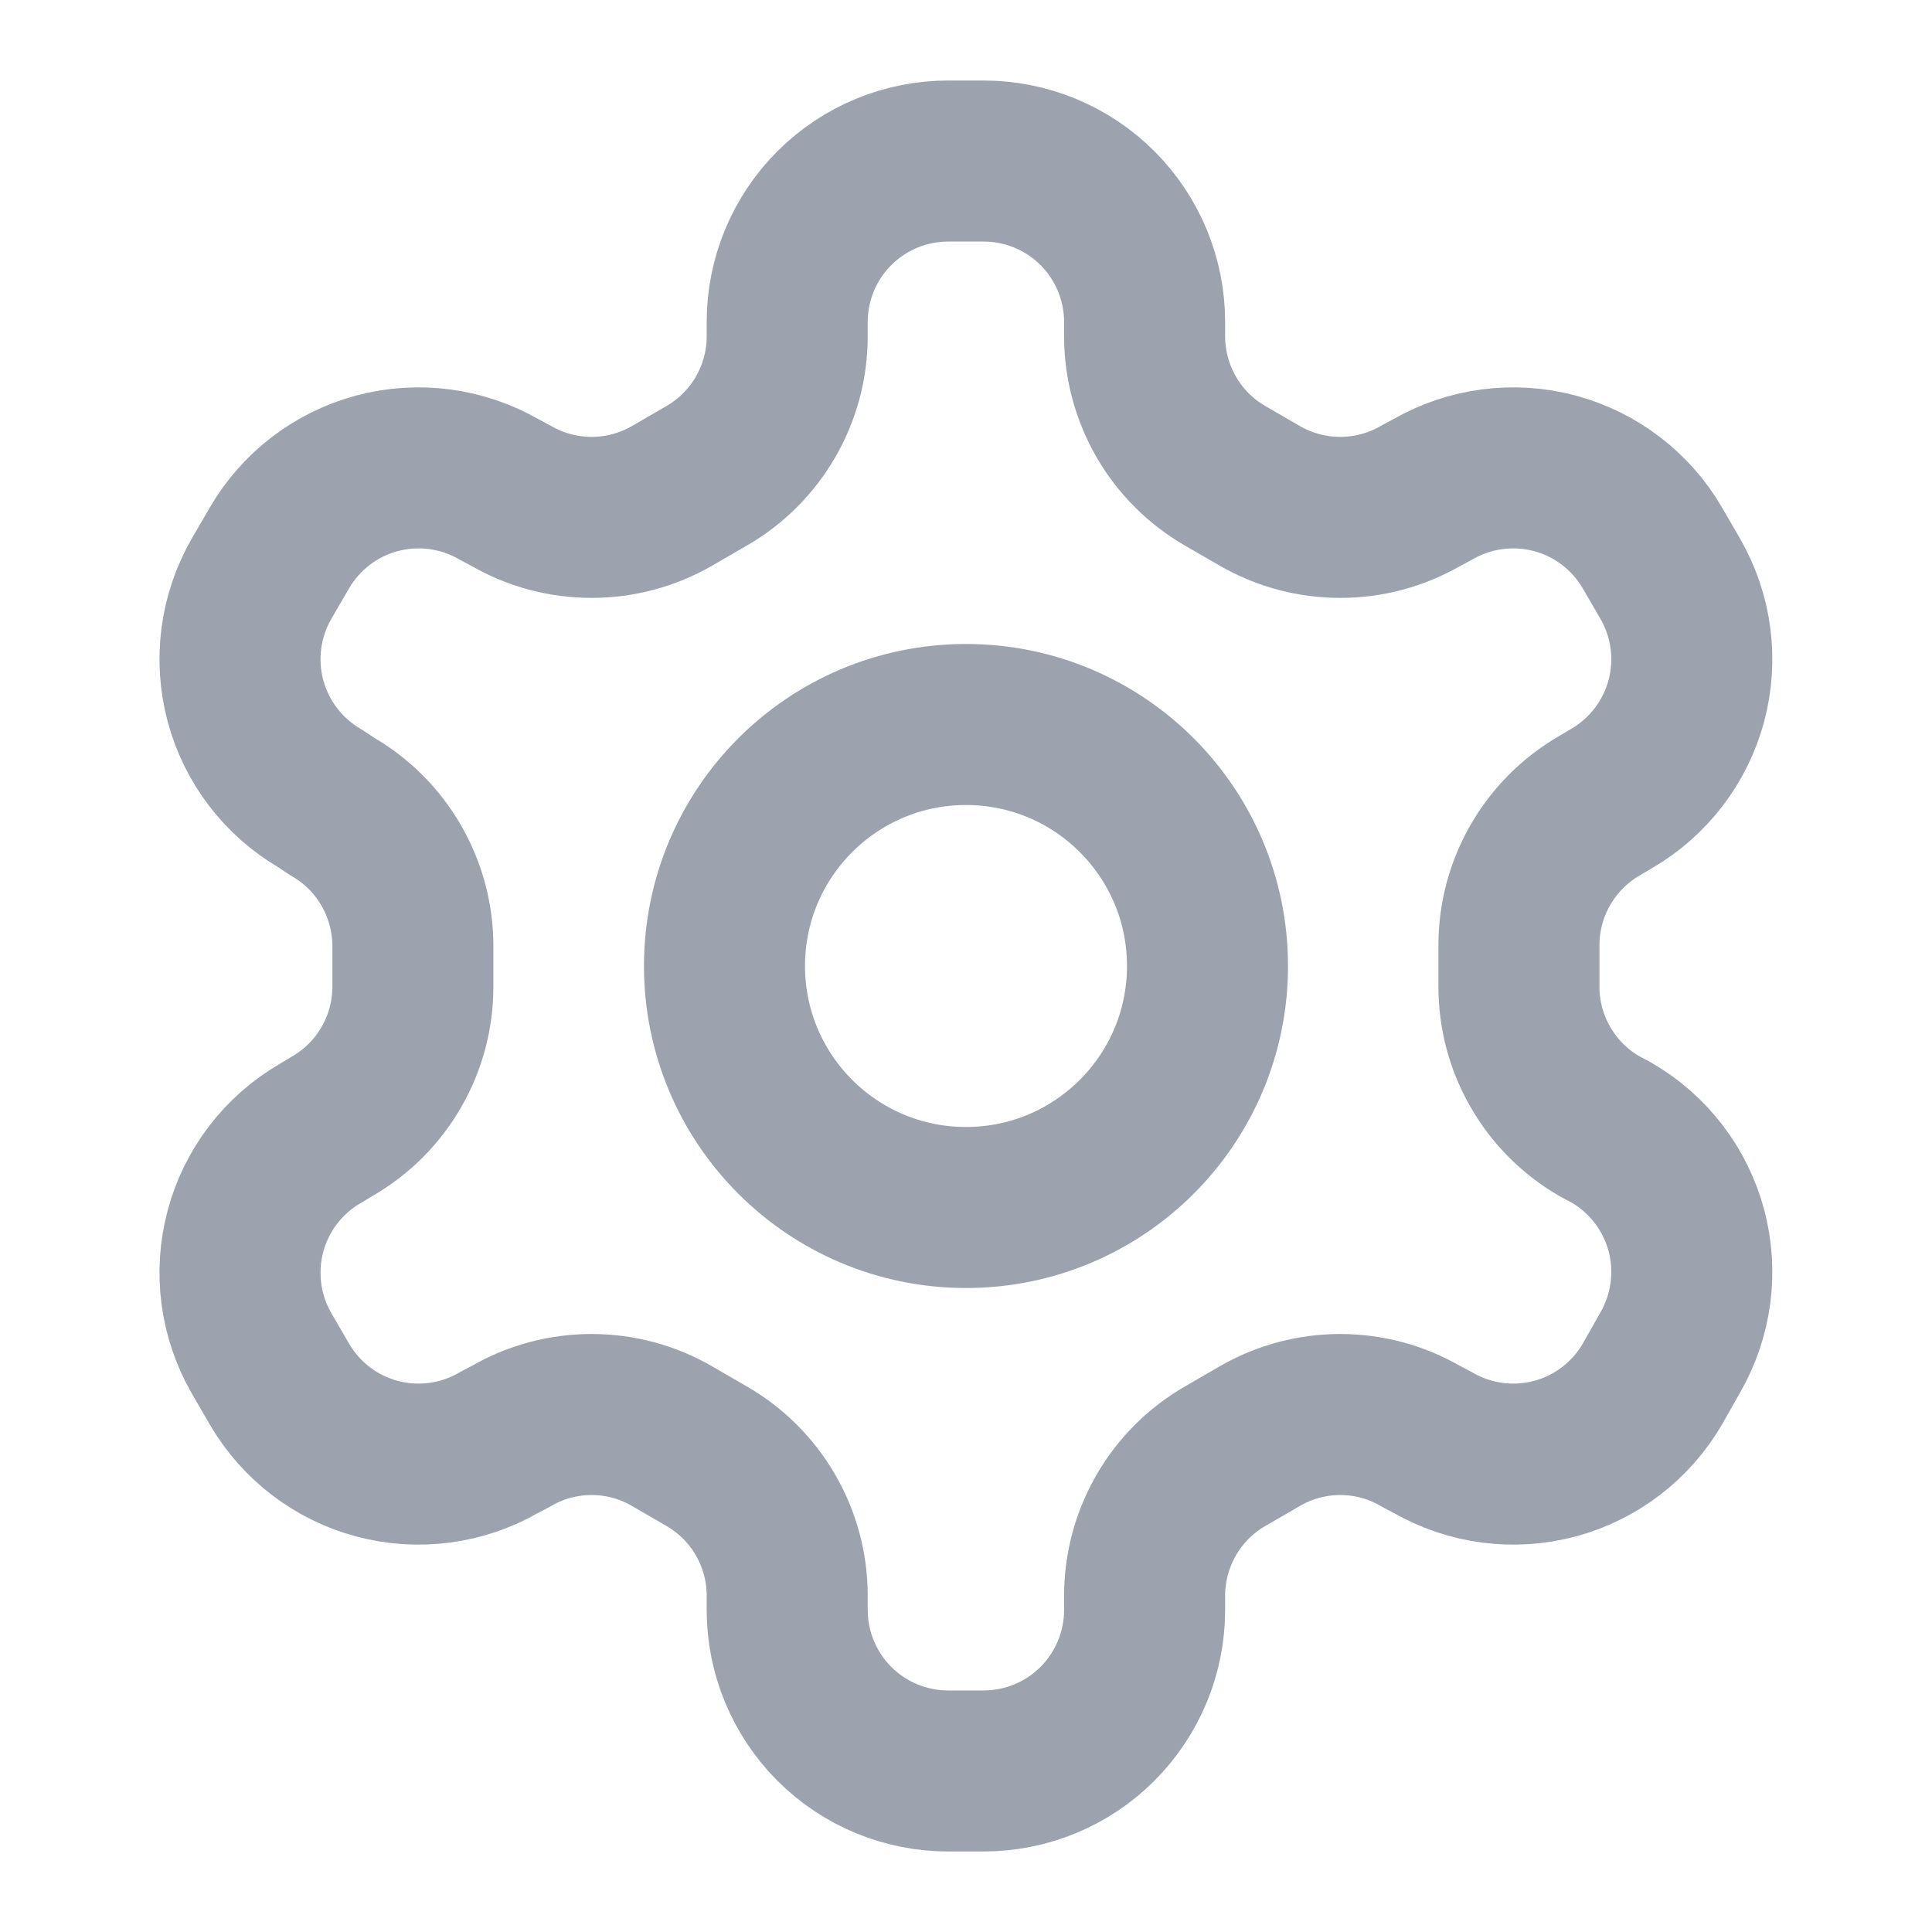
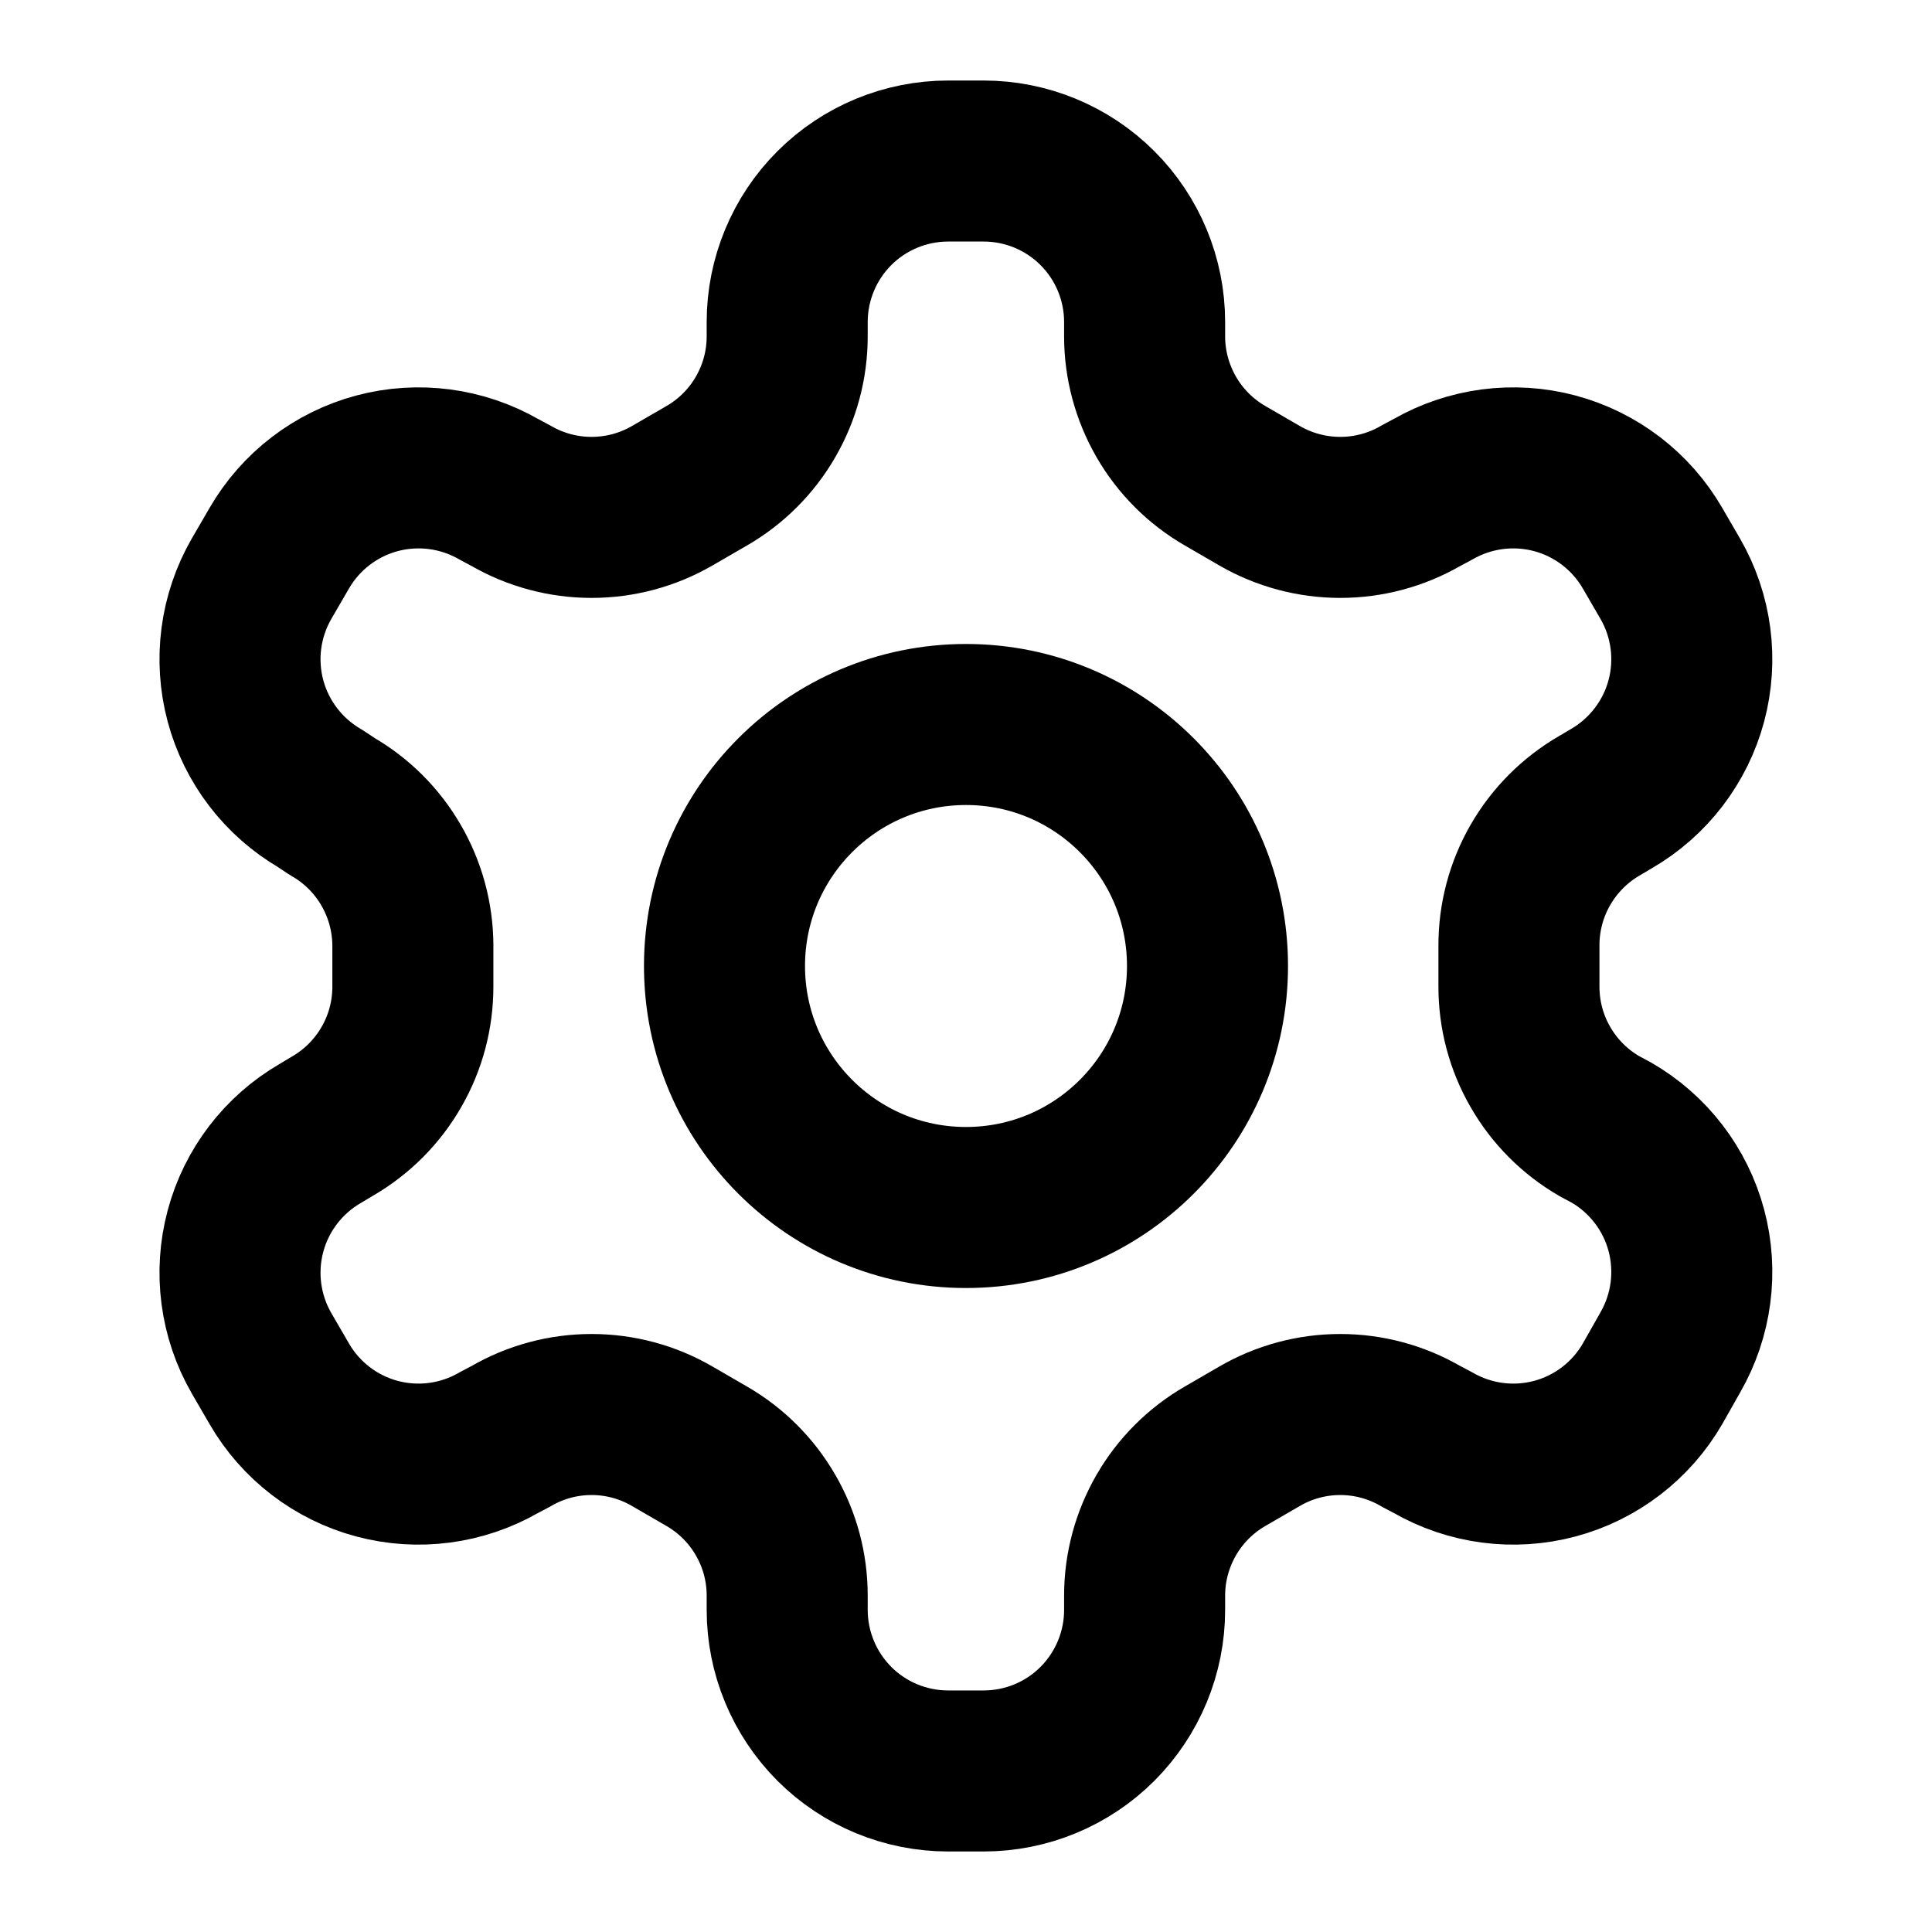
<svg xmlns="http://www.w3.org/2000/svg" width="20" height="20" viewBox="0 0 20 20" fill="none">
-   <path d="M10.182 1.667H9.816C9.374 1.667 8.95 1.842 8.637 2.155C8.325 2.467 8.149 2.891 8.149 3.333V3.483C8.149 3.775 8.072 4.062 7.925 4.316C7.779 4.569 7.569 4.779 7.316 4.925L6.957 5.133C6.704 5.279 6.417 5.356 6.124 5.356C5.831 5.356 5.544 5.279 5.291 5.133L5.166 5.066C4.783 4.846 4.329 4.786 3.902 4.9C3.476 5.014 3.112 5.293 2.891 5.675L2.707 5.992C2.487 6.374 2.427 6.828 2.541 7.255C2.655 7.681 2.934 8.045 3.316 8.267L3.441 8.35C3.693 8.495 3.902 8.704 4.048 8.956C4.194 9.207 4.272 9.492 4.274 9.783V10.208C4.275 10.502 4.199 10.791 4.052 11.045C3.906 11.3 3.695 11.511 3.441 11.658L3.316 11.733C2.934 11.954 2.655 12.318 2.541 12.745C2.427 13.171 2.487 13.626 2.707 14.008L2.891 14.325C3.112 14.707 3.476 14.986 3.902 15.1C4.329 15.214 4.783 15.154 5.166 14.933L5.291 14.867C5.544 14.72 5.831 14.643 6.124 14.643C6.417 14.643 6.704 14.72 6.957 14.867L7.316 15.075C7.569 15.221 7.779 15.431 7.925 15.684C8.072 15.937 8.149 16.224 8.149 16.517V16.666C8.149 17.108 8.325 17.532 8.637 17.845C8.95 18.158 9.374 18.333 9.816 18.333H10.182C10.624 18.333 11.048 18.158 11.361 17.845C11.673 17.532 11.849 17.108 11.849 16.666V16.517C11.849 16.224 11.927 15.937 12.073 15.684C12.219 15.431 12.429 15.221 12.682 15.075L13.041 14.867C13.294 14.72 13.582 14.643 13.874 14.643C14.167 14.643 14.454 14.72 14.707 14.867L14.832 14.933C15.215 15.154 15.669 15.214 16.096 15.1C16.522 14.986 16.886 14.707 17.107 14.325L17.291 14C17.511 13.617 17.571 13.163 17.457 12.736C17.343 12.31 17.064 11.946 16.682 11.725L16.557 11.658C16.303 11.511 16.092 11.3 15.946 11.045C15.799 10.791 15.723 10.502 15.724 10.208V9.791C15.723 9.498 15.799 9.209 15.946 8.954C16.092 8.7 16.303 8.488 16.557 8.341L16.682 8.267C17.064 8.045 17.343 7.681 17.457 7.255C17.571 6.828 17.511 6.374 17.291 5.992L17.107 5.675C16.886 5.293 16.522 5.014 16.096 4.9C15.669 4.786 15.215 4.846 14.832 5.066L14.707 5.133C14.454 5.279 14.167 5.356 13.874 5.356C13.582 5.356 13.294 5.279 13.041 5.133L12.682 4.925C12.429 4.779 12.219 4.569 12.073 4.316C11.927 4.062 11.849 3.775 11.849 3.483V3.333C11.849 2.891 11.673 2.467 11.361 2.155C11.048 1.842 10.624 1.667 10.182 1.667Z" stroke="#9CA3AF" stroke-width="1.667" stroke-linecap="round" stroke-linejoin="round" />
-   <path d="M10 12.5C11.381 12.5 12.5 11.381 12.5 10C12.5 8.619 11.381 7.5 10 7.5C8.619 7.5 7.5 8.619 7.5 10C7.5 11.381 8.619 12.5 10 12.5Z" stroke="#9CA3AF" stroke-width="1.667" stroke-linecap="round" stroke-linejoin="round" />
+   <path d="M10.182 1.667H9.816C9.374 1.667 8.95 1.842 8.637 2.155C8.325 2.467 8.149 2.891 8.149 3.333V3.483C8.149 3.775 8.072 4.062 7.925 4.316C7.779 4.569 7.569 4.779 7.316 4.925L6.957 5.133C6.704 5.279 6.417 5.356 6.124 5.356C5.831 5.356 5.544 5.279 5.291 5.133L5.166 5.066C4.783 4.846 4.329 4.786 3.902 4.9C3.476 5.014 3.112 5.293 2.891 5.675L2.707 5.992C2.487 6.374 2.427 6.828 2.541 7.255C2.655 7.681 2.934 8.045 3.316 8.267L3.441 8.35C3.693 8.495 3.902 8.704 4.048 8.956C4.194 9.207 4.272 9.492 4.274 9.783V10.208C4.275 10.502 4.199 10.791 4.052 11.045C3.906 11.3 3.695 11.511 3.441 11.658L3.316 11.733C2.934 11.954 2.655 12.318 2.541 12.745C2.427 13.171 2.487 13.626 2.707 14.008L2.891 14.325C3.112 14.707 3.476 14.986 3.902 15.1C4.329 15.214 4.783 15.154 5.166 14.933L5.291 14.867C5.544 14.72 5.831 14.643 6.124 14.643C6.417 14.643 6.704 14.72 6.957 14.867L7.316 15.075C7.569 15.221 7.779 15.431 7.925 15.684C8.072 15.937 8.149 16.224 8.149 16.517V16.666C8.149 17.108 8.325 17.532 8.637 17.845C8.95 18.158 9.374 18.333 9.816 18.333H10.182C10.624 18.333 11.048 18.158 11.361 17.845C11.673 17.532 11.849 17.108 11.849 16.666V16.517C11.849 16.224 11.927 15.937 12.073 15.684C12.219 15.431 12.429 15.221 12.682 15.075L13.041 14.867C13.294 14.72 13.582 14.643 13.874 14.643C14.167 14.643 14.454 14.72 14.707 14.867L14.832 14.933C15.215 15.154 15.669 15.214 16.096 15.1C16.522 14.986 16.886 14.707 17.107 14.325L17.291 14C17.511 13.617 17.571 13.163 17.457 12.736C17.343 12.31 17.064 11.946 16.682 11.725L16.557 11.658C16.303 11.511 16.092 11.3 15.946 11.045C15.799 10.791 15.723 10.502 15.724 10.208V9.791C15.723 9.498 15.799 9.209 15.946 8.954C16.092 8.7 16.303 8.488 16.557 8.341L16.682 8.267C17.064 8.045 17.343 7.681 17.457 7.255C17.571 6.828 17.511 6.374 17.291 5.992L17.107 5.675C16.886 5.293 16.522 5.014 16.096 4.9C15.669 4.786 15.215 4.846 14.832 5.066L14.707 5.133C14.454 5.279 14.167 5.356 13.874 5.356C13.582 5.356 13.294 5.279 13.041 5.133L12.682 4.925C12.429 4.779 12.219 4.569 12.073 4.316C11.927 4.062 11.849 3.775 11.849 3.483V3.333C11.849 2.891 11.673 2.467 11.361 2.155C11.048 1.842 10.624 1.667 10.182 1.667Z" stroke="currentColor" stroke-width="1.667" stroke-linecap="round" stroke-linejoin="round" />
+   <path d="M10 12.5C11.381 12.5 12.5 11.381 12.5 10C12.5 8.619 11.381 7.5 10 7.5C8.619 7.5 7.5 8.619 7.5 10C7.5 11.381 8.619 12.5 10 12.5Z" stroke="currentColor" stroke-width="1.667" stroke-linecap="round" stroke-linejoin="round" />
</svg>
